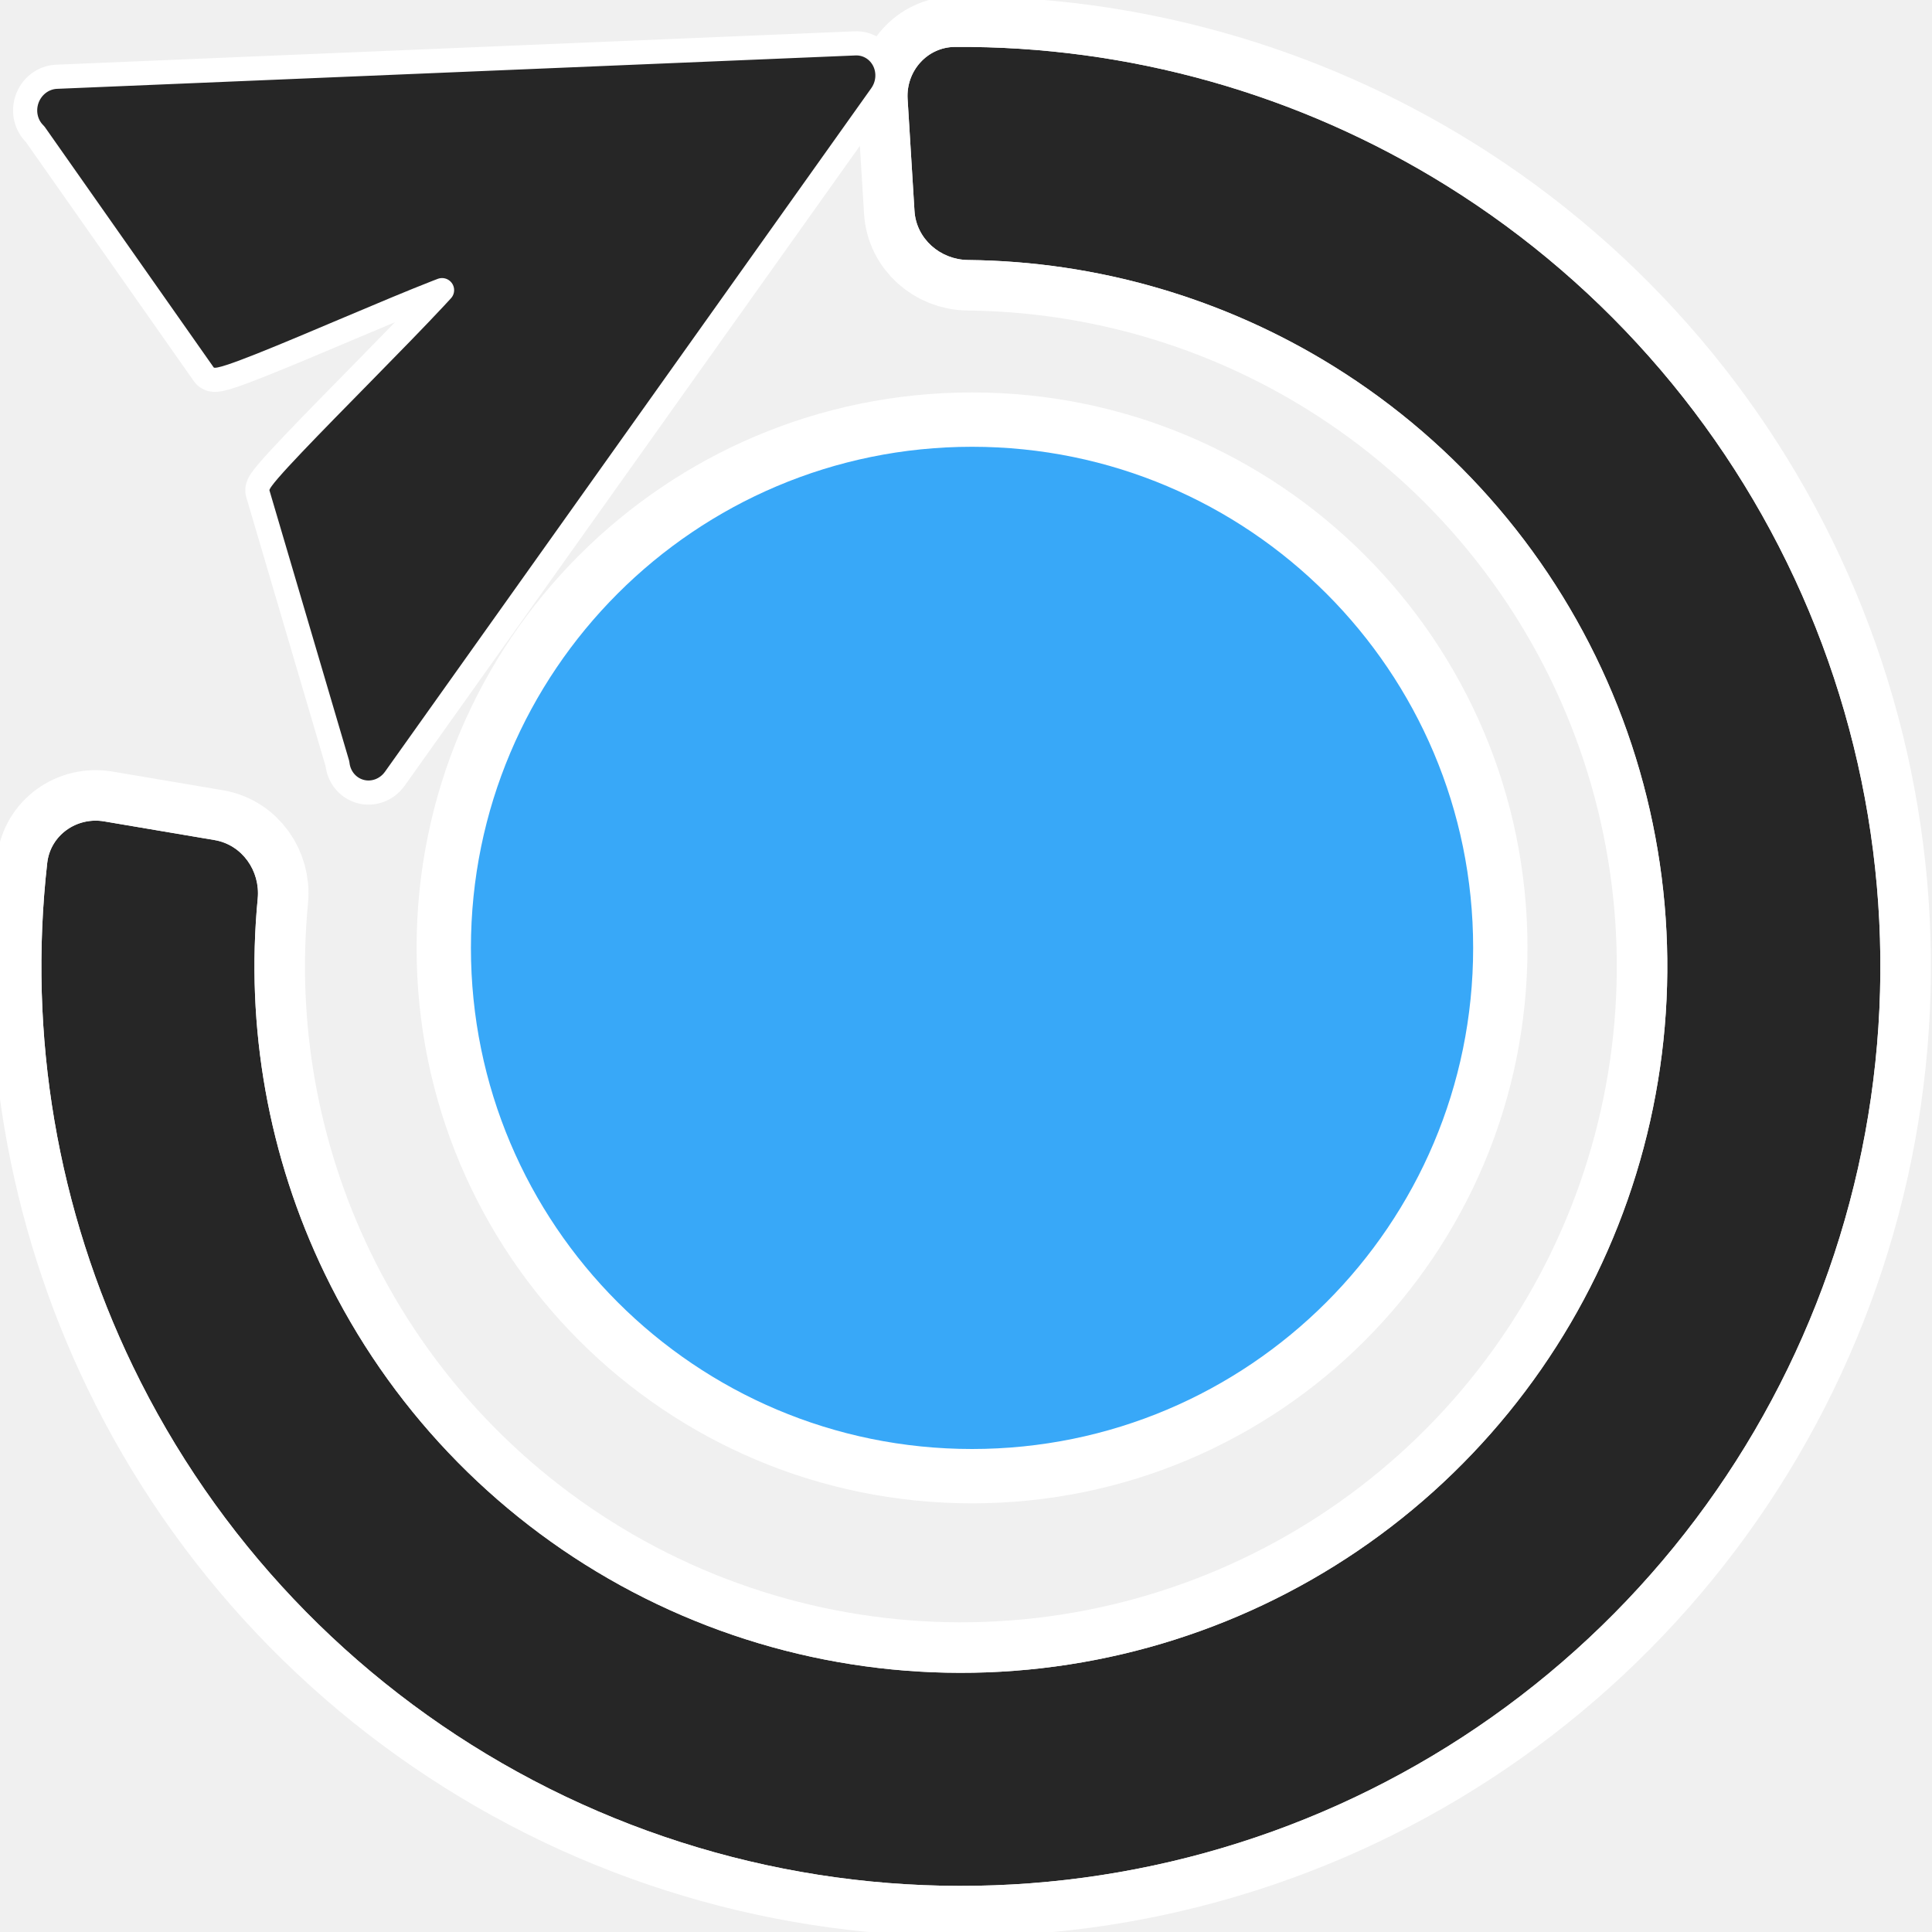
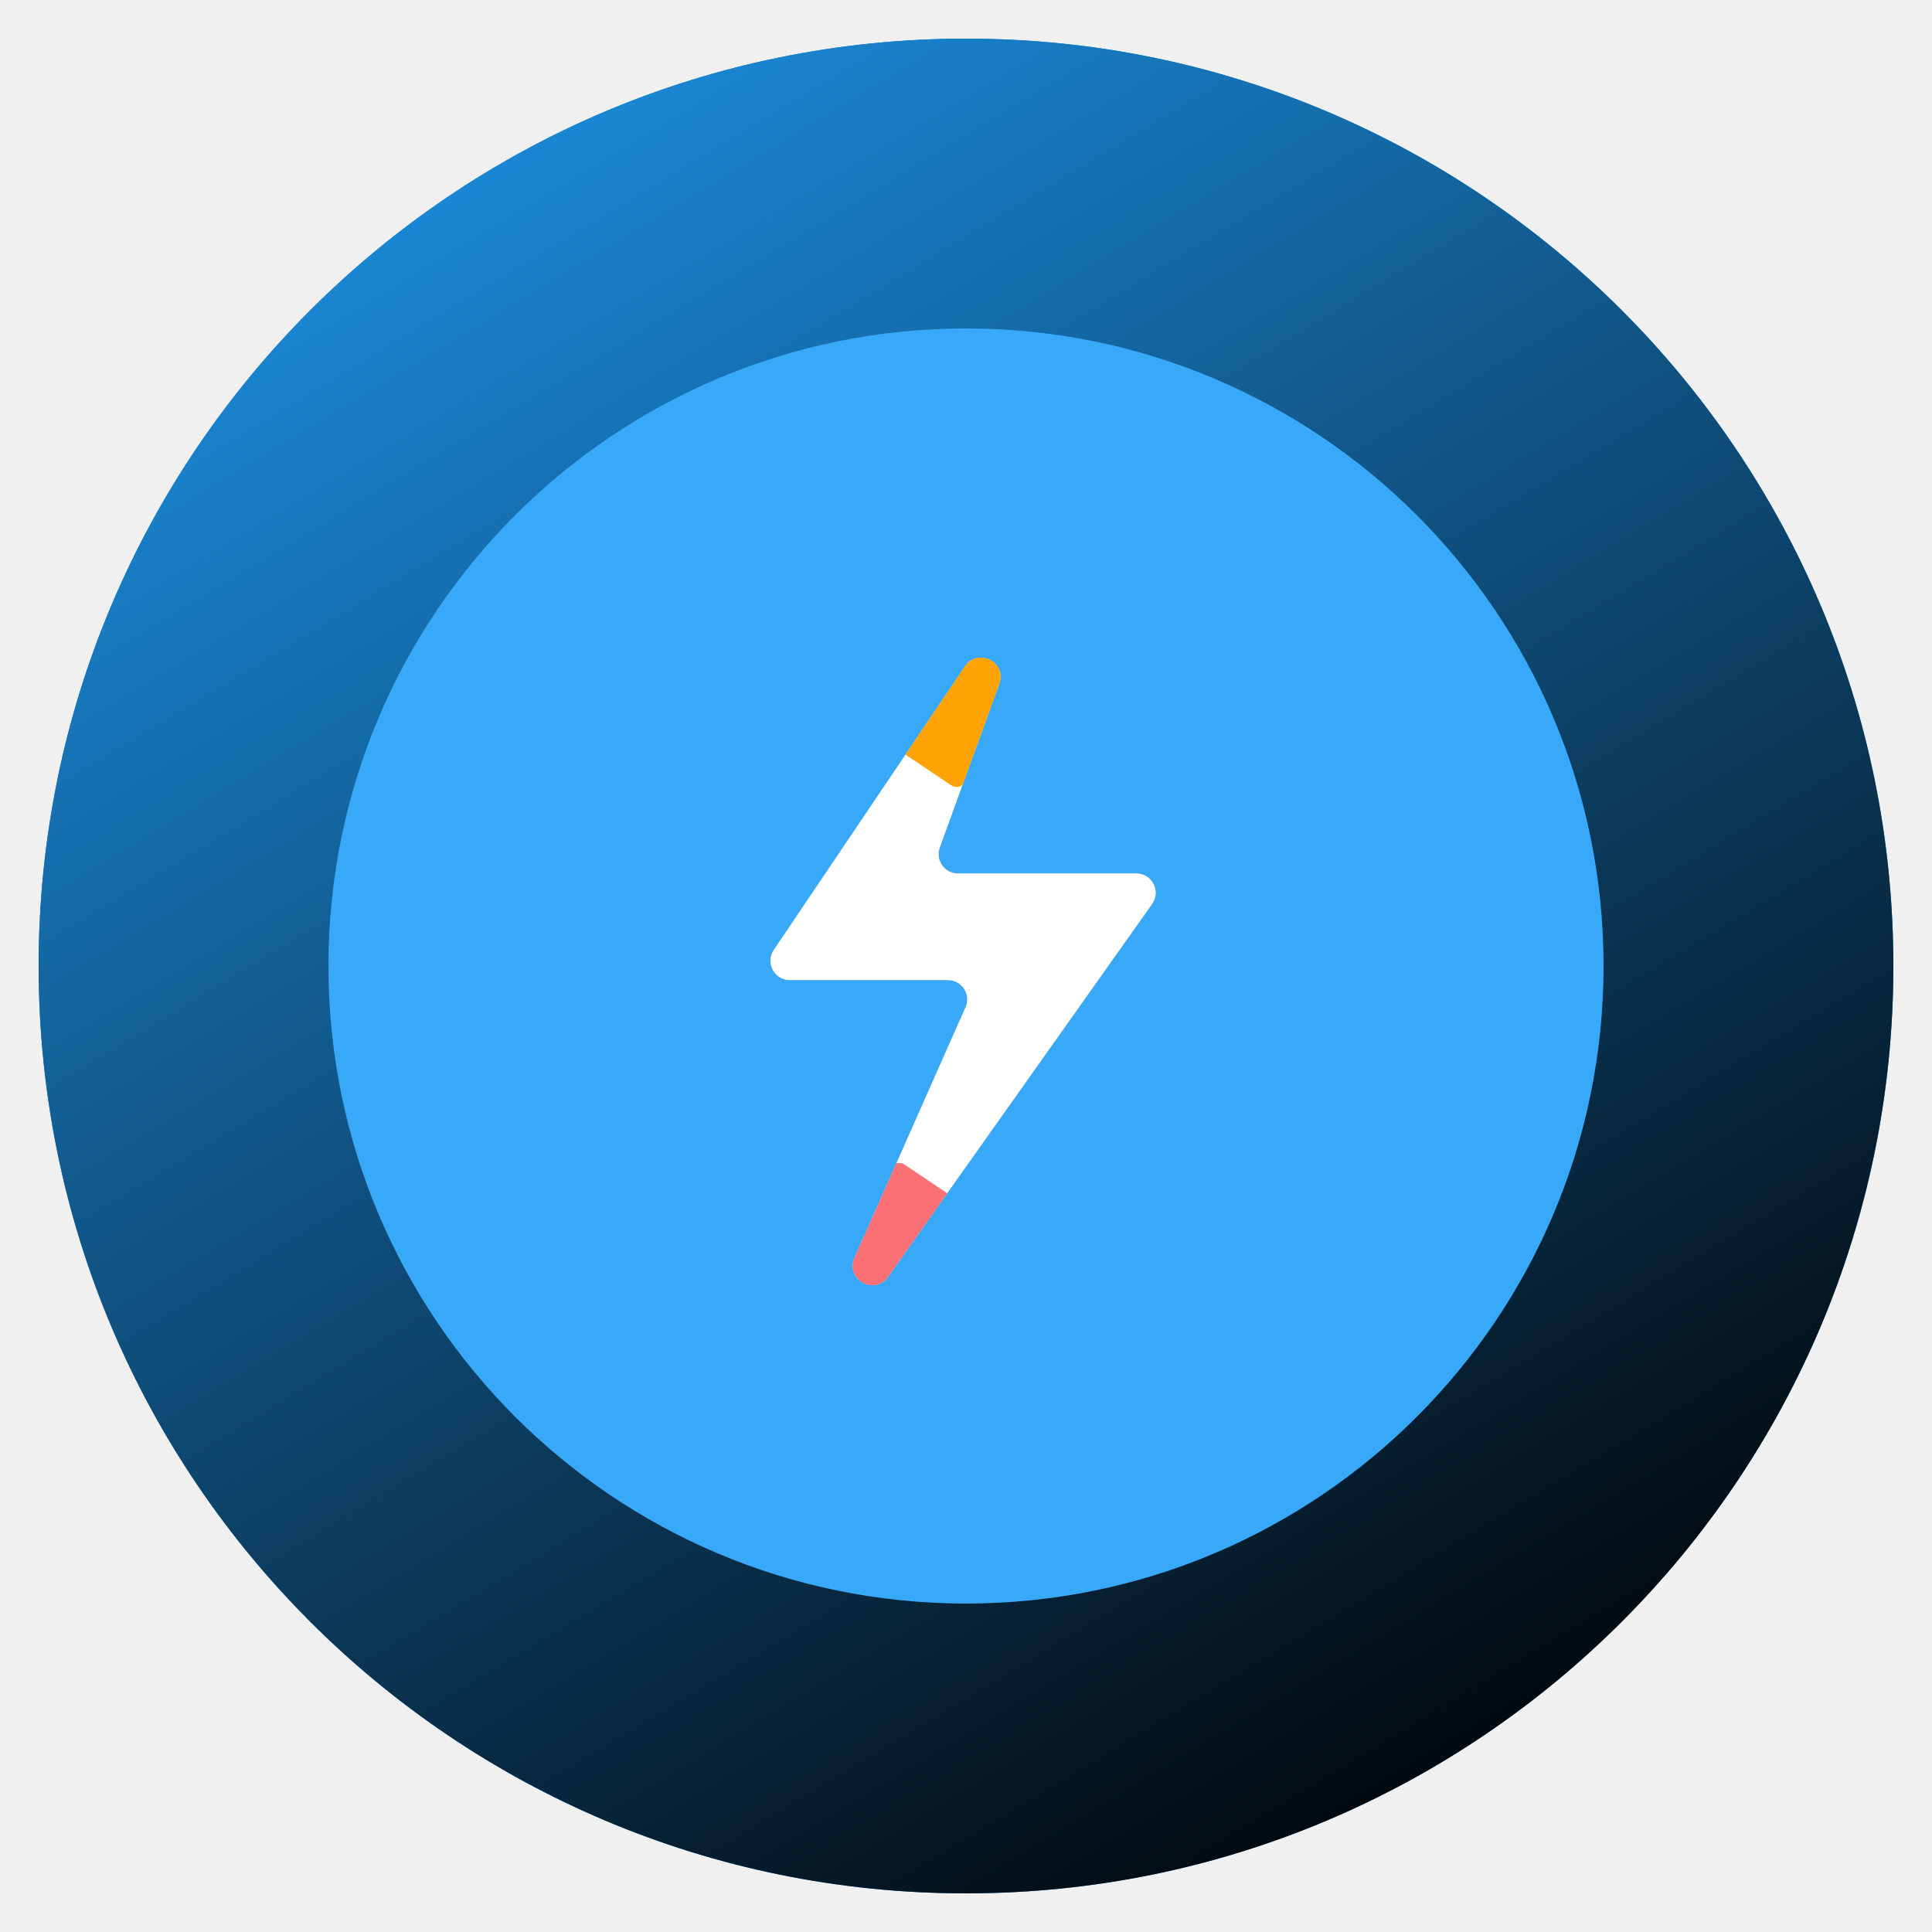
- <svg xmlns="http://www.w3.org/2000/svg" width="320" height="320" viewBox="0 0 320 320" fill="none">
-   <g clip-path="url(#clip0_61_2)">
-     <mask id="path-1-outside-1_61_2" maskUnits="userSpaceOnUse" x="-36.309" y="-36.965" width="392.436" height="393.85" fill="black">
-       <rect fill="white" x="-36.309" y="-36.965" width="392.436" height="393.85" />
-       <path d="M150.329 16.406C150.046 11.794 153.557 7.801 158.178 7.771C186.878 7.587 215.109 15.519 239.578 30.735C266.42 47.427 287.403 72.056 299.619 101.209C311.834 130.362 314.676 162.593 307.751 193.434C300.825 224.274 284.476 252.196 260.969 273.327C237.462 294.459 207.963 307.752 176.562 311.365C145.16 314.978 113.413 308.732 85.721 293.491C58.03 278.251 35.766 254.772 22.017 226.31C9.484 200.365 4.593 171.451 7.822 142.933C8.342 138.341 12.685 135.274 17.242 136.045L35.538 139.142C40.094 139.913 43.131 144.232 42.687 148.831C40.634 170.114 44.449 191.611 53.795 210.96C64.358 232.826 81.462 250.864 102.737 262.573C124.012 274.282 148.403 279.081 172.528 276.306C196.653 273.53 219.316 263.317 237.376 247.082C255.436 230.847 267.997 209.396 273.317 185.702C278.638 162.008 276.454 137.245 267.069 114.848C257.685 92.45 241.564 73.528 220.942 60.704C202.694 49.357 181.723 43.282 160.343 43.065C155.722 43.018 151.75 39.54 151.467 34.928L150.329 16.406Z" />
-     </mask>
-     <path d="M150.329 16.406C150.046 11.794 153.557 7.801 158.178 7.771C186.878 7.587 215.109 15.519 239.578 30.735C266.42 47.427 287.403 72.056 299.619 101.209C311.834 130.362 314.676 162.593 307.751 193.434C300.825 224.274 284.476 252.196 260.969 273.327C237.462 294.459 207.963 307.752 176.562 311.365C145.16 314.978 113.413 308.732 85.721 293.491C58.03 278.251 35.766 254.772 22.017 226.31C9.484 200.365 4.593 171.451 7.822 142.933C8.342 138.341 12.685 135.274 17.242 136.045L35.538 139.142C40.094 139.913 43.131 144.232 42.687 148.831C40.634 170.114 44.449 191.611 53.795 210.96C64.358 232.826 81.462 250.864 102.737 262.573C124.012 274.282 148.403 279.081 172.528 276.306C196.653 273.53 219.316 263.317 237.376 247.082C255.436 230.847 267.997 209.396 273.317 185.702C278.638 162.008 276.454 137.245 267.069 114.848C257.685 92.45 241.564 73.528 220.942 60.704C202.694 49.357 181.723 43.282 160.343 43.065C155.722 43.018 151.75 39.54 151.467 34.928L150.329 16.406Z" fill="#262626" />
-     <path d="M150.329 16.406C150.046 11.794 153.557 7.801 158.178 7.771C186.878 7.587 215.109 15.519 239.578 30.735C266.42 47.427 287.403 72.056 299.619 101.209C311.834 130.362 314.676 162.593 307.751 193.434C300.825 224.274 284.476 252.196 260.969 273.327C237.462 294.459 207.963 307.752 176.562 311.365C145.16 314.978 113.413 308.732 85.721 293.491C58.03 278.251 35.766 254.772 22.017 226.31C9.484 200.365 4.593 171.451 7.822 142.933C8.342 138.341 12.685 135.274 17.242 136.045L35.538 139.142C40.094 139.913 43.131 144.232 42.687 148.831C40.634 170.114 44.449 191.611 53.795 210.96C64.358 232.826 81.462 250.864 102.737 262.573C124.012 274.282 148.403 279.081 172.528 276.306C196.653 273.53 219.316 263.317 237.376 247.082C255.436 230.847 267.997 209.396 273.317 185.702C278.638 162.008 276.454 137.245 267.069 114.848C257.685 92.45 241.564 73.528 220.942 60.704C202.694 49.357 181.723 43.282 160.343 43.065C155.722 43.018 151.75 39.54 151.467 34.928L150.329 16.406Z" stroke="white" stroke-width="16.734" mask="url(#path-1-outside-1_61_2)" />
-     <circle cx="161" cy="157" r="87.5" fill="#262626" />
-     <circle cx="161" cy="157" r="87.5" fill="#38A8F8" />
-     <circle cx="161" cy="157" r="87.5" stroke="white" stroke-width="9" />
-     <path d="M141.567 7.188C142.575 7.134 143.573 7.379 144.44 7.899C145.317 8.424 146.01 9.198 146.45 10.114C146.889 11.028 147.059 12.049 146.958 13.054C146.858 14.049 146.493 15.002 145.906 15.81L145.906 15.812L65.393 128.983L65.392 128.985C64.758 129.874 63.875 130.564 62.847 130.946C61.816 131.329 60.692 131.381 59.63 131.076C58.568 130.77 57.642 130.13 56.973 129.256C56.361 128.457 55.997 127.504 55.894 126.512L42.709 81.778C42.665 81.63 42.64 81.477 42.631 81.322C42.609 80.924 42.703 80.607 42.756 80.453C42.818 80.274 42.893 80.121 42.954 80.006C43.077 79.776 43.229 79.548 43.376 79.344C43.676 78.926 44.089 78.421 44.571 77.862C45.544 76.734 46.918 75.249 48.539 73.544C51.785 70.128 56.112 65.736 60.395 61.373C64.689 57 68.939 52.655 72.065 49.304C72.471 48.868 72.855 48.452 73.218 48.056C72.936 48.163 72.645 48.274 72.347 48.39C68.407 49.925 63.199 52.119 57.938 54.342C52.694 56.558 47.398 58.804 43.331 60.421C41.302 61.228 39.54 61.895 38.228 62.324C37.58 62.536 36.983 62.71 36.494 62.809C36.257 62.858 35.968 62.905 35.674 62.91C35.527 62.913 35.317 62.908 35.081 62.858C34.862 62.813 34.468 62.698 34.094 62.377C33.968 62.269 33.857 62.146 33.761 62.01L5.801 22.203C5.08 21.51 4.576 20.626 4.332 19.658C4.065 18.598 4.118 17.48 4.472 16.449C4.827 15.417 5.472 14.503 6.336 13.833C7.202 13.162 8.252 12.763 9.353 12.716L9.354 12.716L141.531 7.189L141.532 7.188C141.537 7.188 141.542 7.188 141.547 7.188L141.567 7.187L141.567 7.188Z" fill="#262626" stroke="white" stroke-width="4" stroke-linecap="round" stroke-linejoin="round" />
+ <svg xmlns="http://www.w3.org/2000/svg" width="400" height="400" viewBox="0 0 400 400" fill="none">
+   <circle cx="200" cy="200" r="192" fill="#0283DF" />
+   <circle cx="200" cy="200" r="192" fill="url(#paint0_linear_91_380)" />
+   <circle cx="200" cy="200" r="132" fill="#38A8F8" />
+   <path d="M160.206 196.678L199.81 137.954C202.447 134.043 208.496 137.123 206.886 141.556L194.562 175.475C193.614 178.083 195.546 180.84 198.322 180.84H235.264C238.511 180.84 240.405 184.504 238.528 187.153L183.844 264.347C181.054 268.285 174.968 264.827 176.923 260.414L199.91 208.535C201.082 205.89 199.145 202.914 196.253 202.914H163.522C160.318 202.914 158.414 199.335 160.206 196.678Z" fill="#C1C1C1" />
+   <path d="M160.206 196.678L199.81 137.954C202.447 134.043 208.496 137.123 206.886 141.556L194.562 175.475C193.614 178.083 195.546 180.84 198.322 180.84H235.264C238.511 180.84 240.405 184.504 238.528 187.153L183.844 264.347C181.054 268.285 174.968 264.827 176.923 260.414L199.91 208.535C201.082 205.89 199.145 202.914 196.253 202.914H163.522C160.318 202.914 158.414 199.335 160.206 196.678Z" fill="white" />
+   <mask id="mask0_91_380" style="mask-type:alpha" maskUnits="userSpaceOnUse" x="159" y="136" width="81" height="131">
+     <path d="M160.206 196.678L199.81 137.954C202.447 134.043 208.496 137.123 206.886 141.556L194.562 175.475C193.614 178.083 195.546 180.84 198.322 180.84H235.264C238.511 180.84 240.405 184.504 238.528 187.153L183.844 264.347C181.054 268.285 174.968 264.827 176.923 260.414L199.91 208.535C201.082 205.89 199.145 202.914 196.253 202.914H163.522C160.318 202.914 158.414 199.335 160.206 196.678Z" fill="#C1C1C1" />
+     <path d="M160.206 196.678L199.81 137.954C202.447 134.043 208.496 137.123 206.886 141.556L194.562 175.475C193.614 178.083 195.546 180.84 198.322 180.84H235.264C238.511 180.84 240.405 184.504 238.528 187.153L183.844 264.347C181.054 268.285 174.968 264.827 176.923 260.414L199.91 208.535C201.082 205.89 199.145 202.914 196.253 202.914H163.522C160.318 202.914 158.414 199.335 160.206 196.678Z" fill="white" />
+   </mask>
+   <g mask="url(#mask0_91_380)">
+     <rect x="201.615" y="132" width="15.178" height="28" rx="2" transform="rotate(33.8961 201.615 132)" fill="#FFA306" />
+     <rect x="185.615" y="240" width="15.178" height="28" rx="2" transform="rotate(33.8961 185.615 240)" fill="#FB7176" />
  </g>
  <defs>
-     <clipPath id="clip0_61_2">
-       <rect width="320" height="320" fill="white" />
-     </clipPath>
+     <linearGradient id="paint0_linear_91_380" x1="113" y1="28" x2="326" y2="380.5" gradientUnits="userSpaceOnUse">
+       <stop stop-color="#1A86D3" />
+       <stop offset="0.996" stop-color="#000102" />
+     </linearGradient>
  </defs>
</svg>
